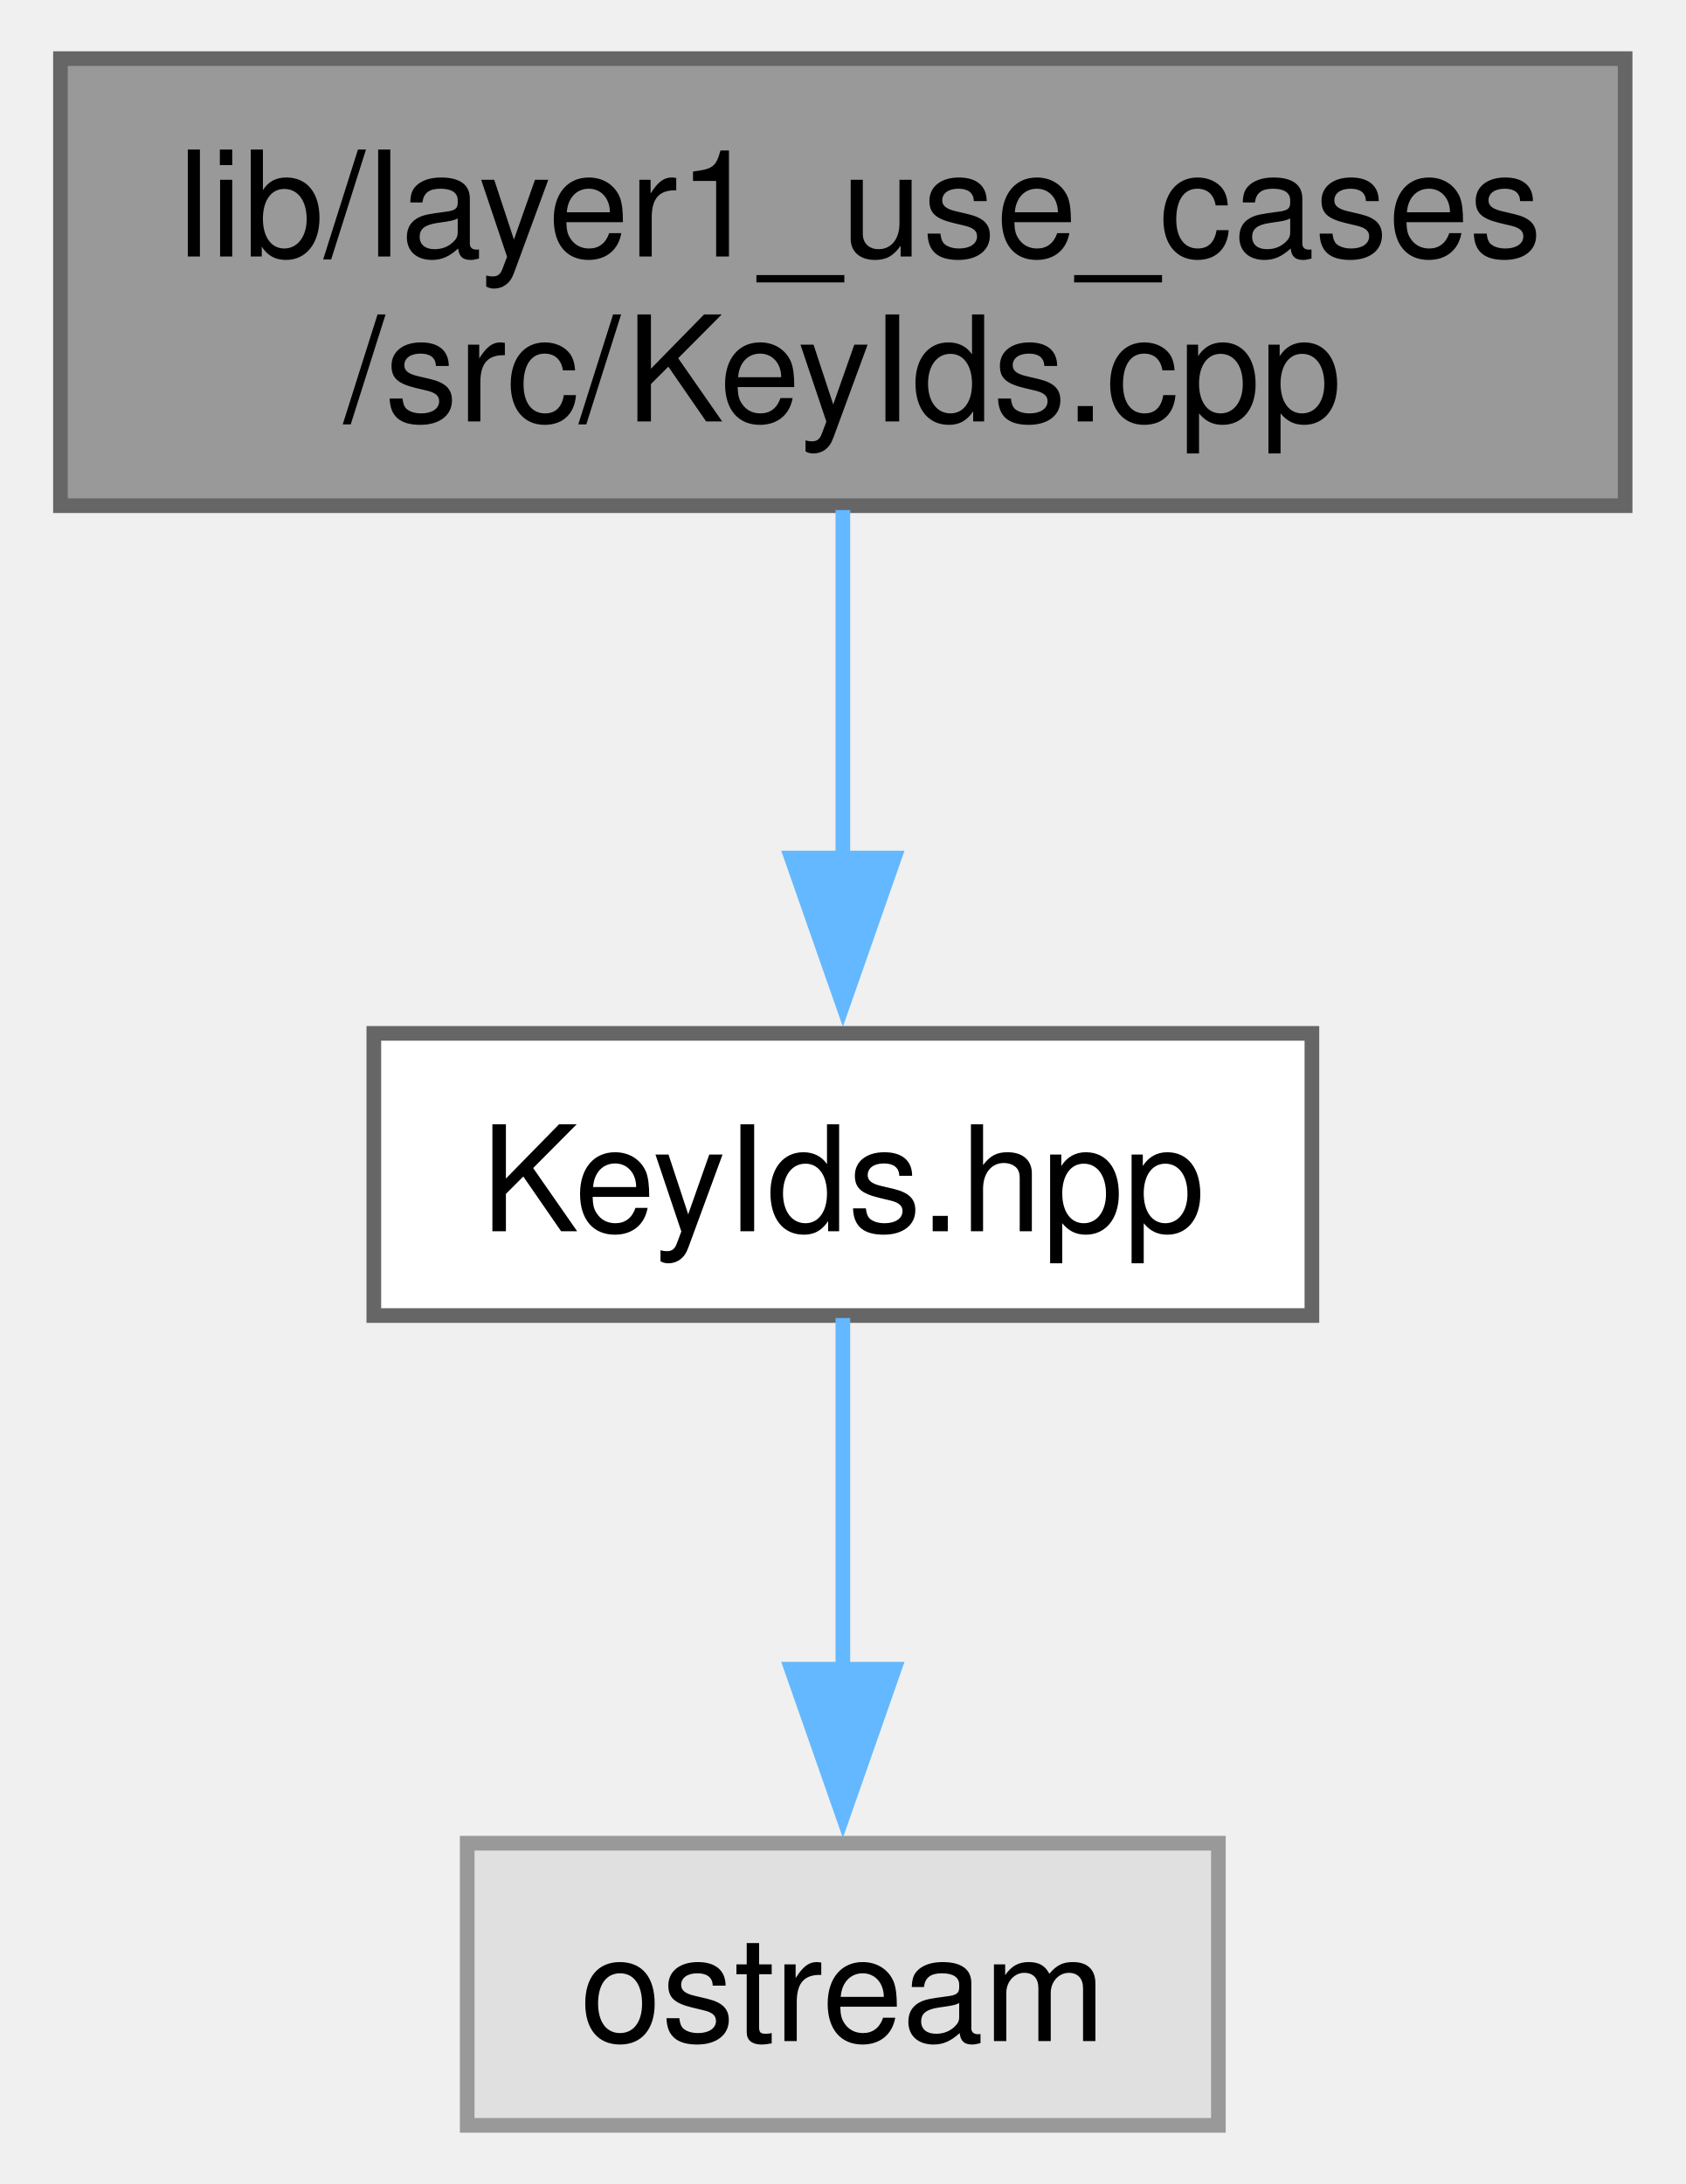
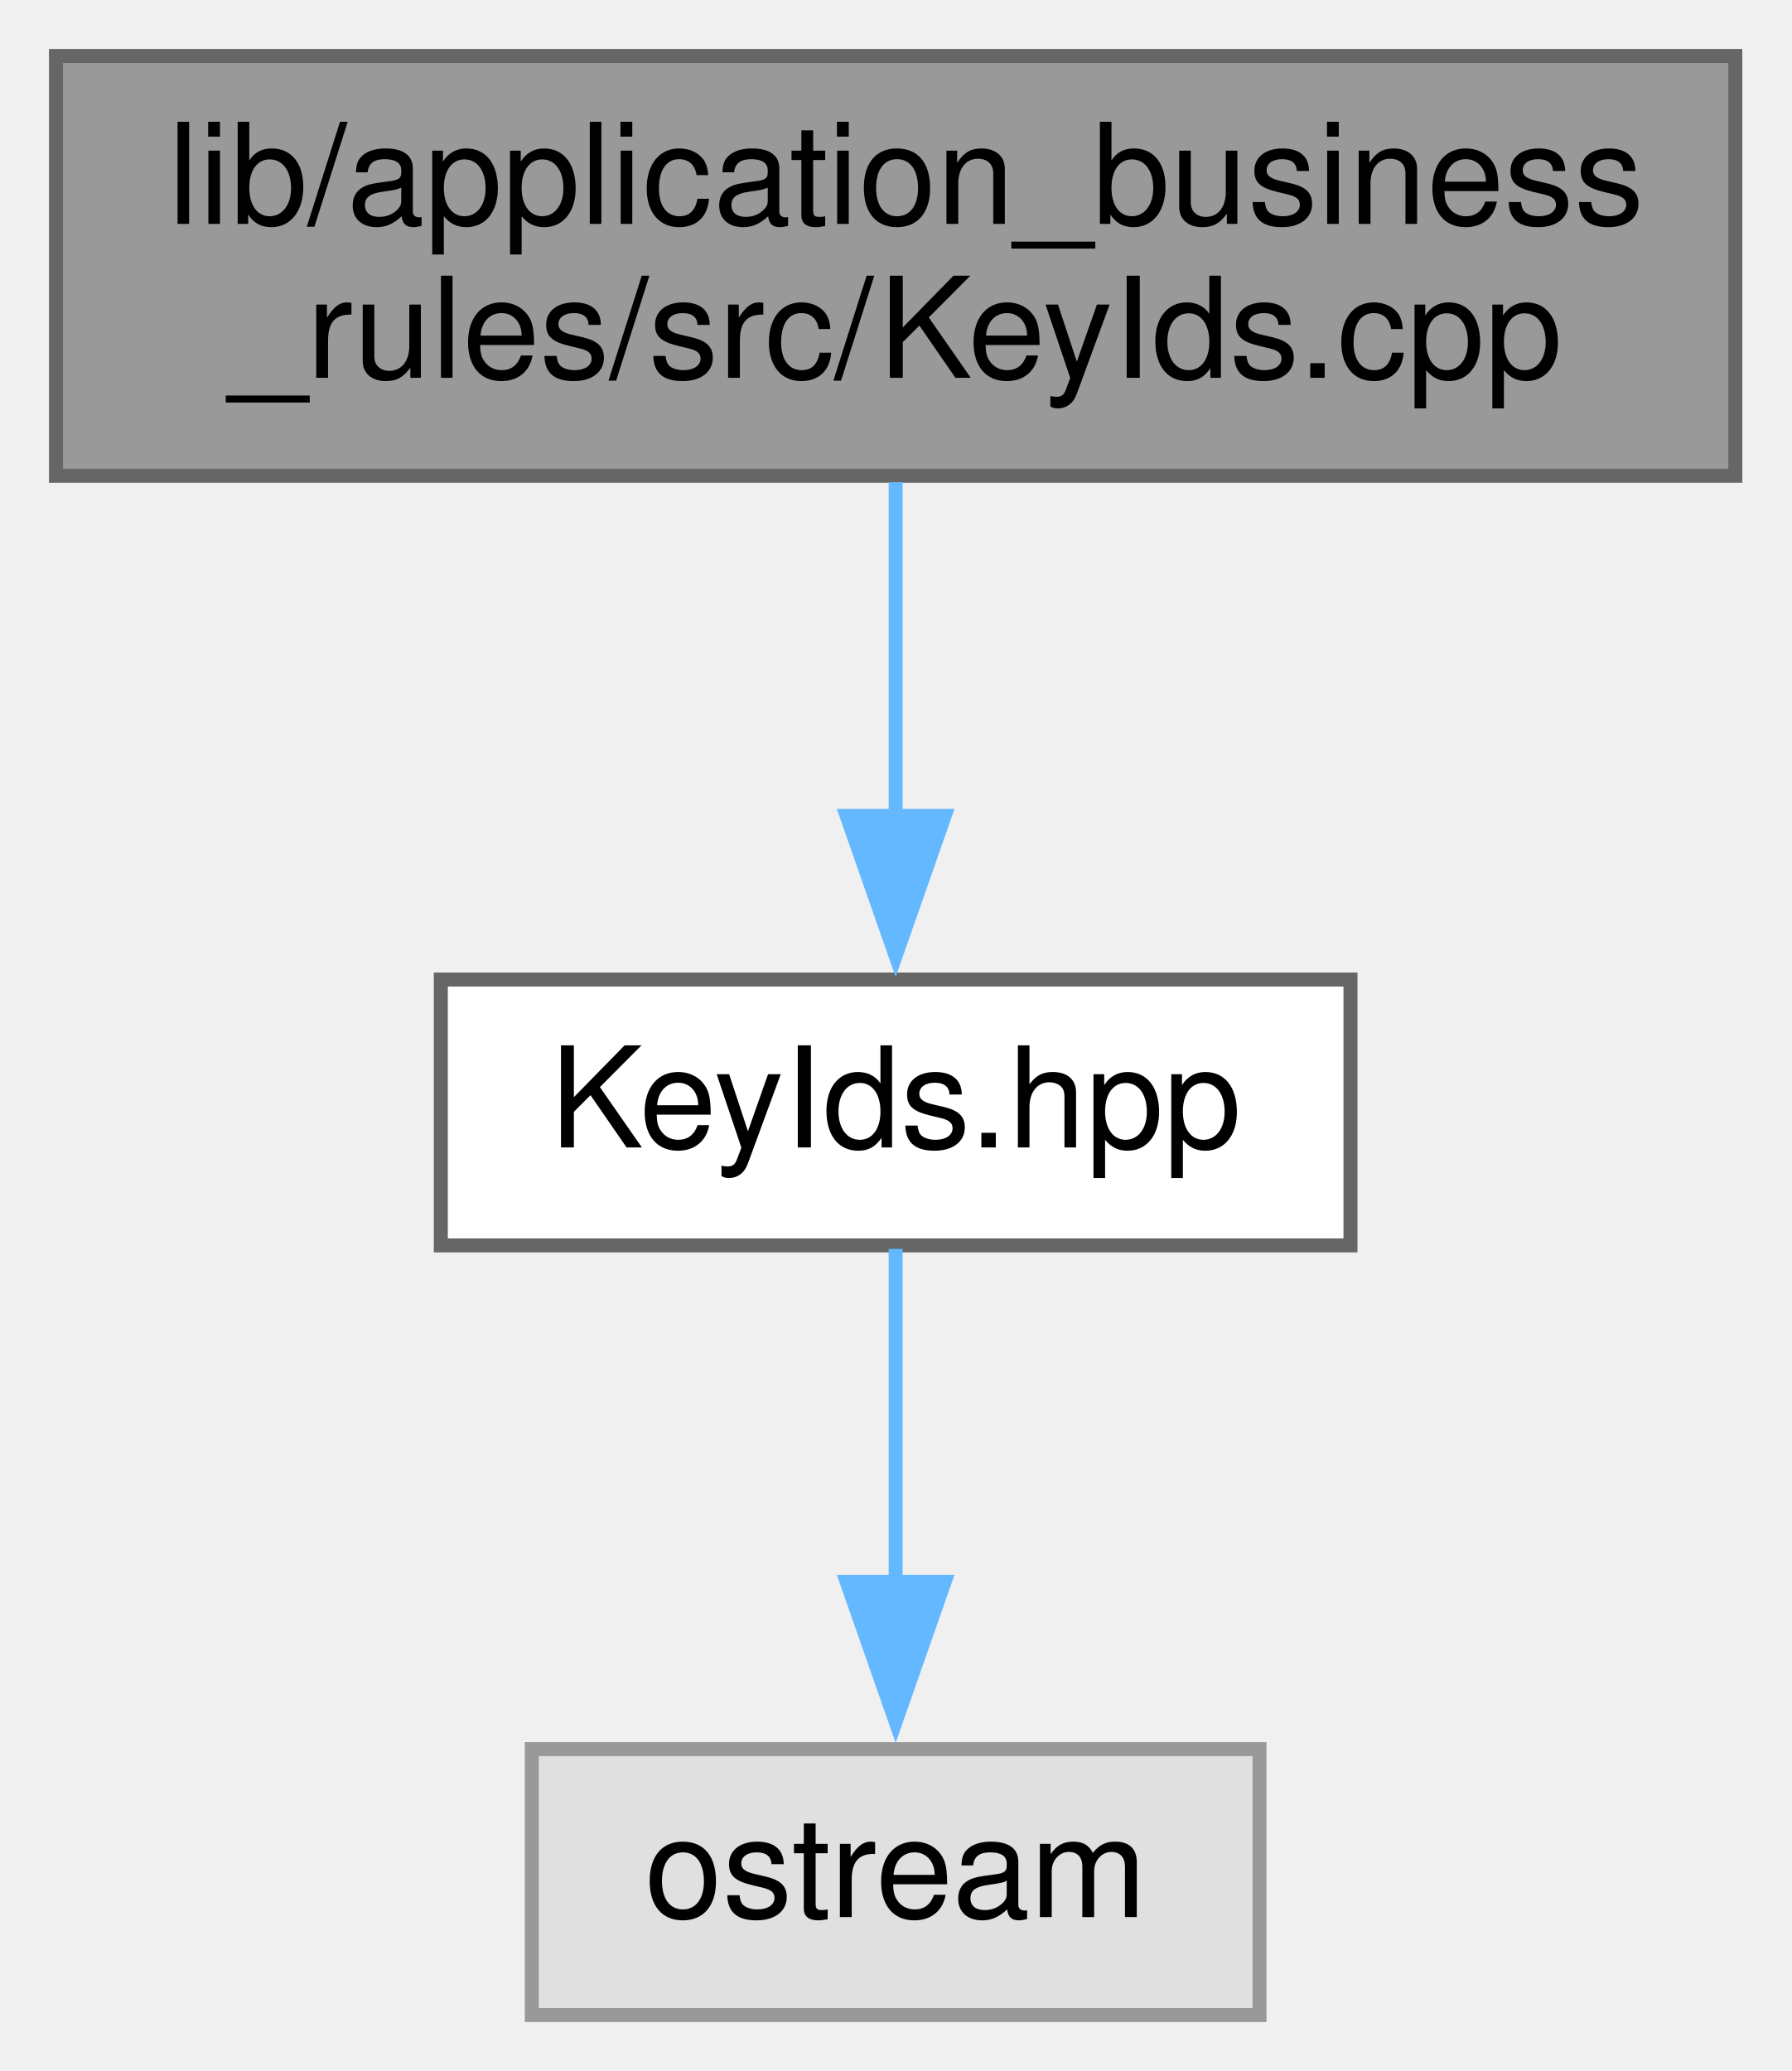
- <svg xmlns="http://www.w3.org/2000/svg" xmlns:xlink="http://www.w3.org/1999/xlink" width="115pt" height="149pt" viewBox="0.00 0.00 114.75 149.00">
-   <g id="graph0" class="graph" transform="scale(1 1) rotate(0) translate(4 145)">
-     <g id="Node000001" class="node">
-       <g id="a_Node000001">
+ <svg xmlns="http://www.w3.org/2000/svg" xmlns:xlink="http://www.w3.org/1999/xlink" width="128pt" height="148pt" viewBox="0.00 0.00 128.00 148.00">
+   <g id="graph0" class="graph" transform="scale(1 1) rotate(0) translate(4 144)">
+     <g id="node1" class="node">
+       <g id="a_node1">
        <a xlink:title=" ">
-           <polygon fill="#999999" stroke="#666666" points="106.75,-141 0,-141 0,-110.5 106.75,-110.5 106.75,-141" />
-           <text text-anchor="start" x="8" y="-127.5" font-family="Helvetica,sans-Serif" font-size="10.00">lib/layer1_use_cases</text>
-           <text text-anchor="middle" x="53.38" y="-116.25" font-family="Helvetica,sans-Serif" font-size="10.00">/src/KeyIds.cpp</text>
+           <polygon fill="#999999" stroke="#666666" points="120,-140 0,-140 0,-110 120,-110 120,-140" />
+           <text text-anchor="start" x="8" y="-128" font-family="Helvetica,sans-Serif" font-size="10.00">lib/application_business</text>
+           <text text-anchor="middle" x="60" y="-117" font-family="Helvetica,sans-Serif" font-size="10.00">_rules/src/KeyIds.cpp</text>
        </a>
      </g>
    </g>
-     <g id="Node000002" class="node">
-       <g id="a_Node000002">
+     <g id="node2" class="node">
+       <g id="a_node2">
        <a xlink:href="KeyIds_8hpp.xhtml" target="_top" xlink:title=" ">
-           <polygon fill="white" stroke="#666666" points="85.38,-74.5 21.38,-74.5 21.38,-55.25 85.38,-55.25 85.38,-74.5" />
-           <text text-anchor="middle" x="53.38" y="-61" font-family="Helvetica,sans-Serif" font-size="10.00">KeyIds.hpp</text>
+           <polygon fill="white" stroke="#666666" points="92.5,-74 27.5,-74 27.5,-55 92.5,-55 92.5,-74" />
+           <text text-anchor="middle" x="60" y="-62" font-family="Helvetica,sans-Serif" font-size="10.00">KeyIds.hpp</text>
        </a>
      </g>
    </g>
-     <g id="edge1_Node000001_Node000002" class="edge">
-       <g id="a_edge1_Node000001_Node000002">
+     <g id="edge1" class="edge">
+       <path fill="none" stroke="#63b8ff" d="M60,-109.54C60,-102.34 60,-93.53 60,-85.68" />
+       <polygon fill="#63b8ff" stroke="#63b8ff" points="63.5,-85.69 60,-75.69 56.5,-85.69 63.5,-85.69" />
+     </g>
+     <g id="node3" class="node">
+       <g id="a_node3">
        <a xlink:title=" ">
-           <path fill="none" stroke="#63b8ff" d="M53.38,-110.2C53.38,-102.96 53.38,-94.09 53.38,-86.19" />
-           <polygon fill="#63b8ff" stroke="#63b8ff" points="56.88,-86.46 53.38,-76.46 49.88,-86.46 56.88,-86.46" />
+           <polygon fill="#e0e0e0" stroke="#999999" points="86,-19 34,-19 34,0 86,0 86,-19" />
+           <text text-anchor="middle" x="60" y="-7" font-family="Helvetica,sans-Serif" font-size="10.00">ostream</text>
        </a>
      </g>
    </g>
-     <g id="Node000003" class="node">
-       <g id="a_Node000003">
-         <a xlink:title=" ">
-           <polygon fill="#e0e0e0" stroke="#999999" points="79,-19.25 27.75,-19.25 27.75,0 79,0 79,-19.25" />
-           <text text-anchor="middle" x="53.38" y="-5.75" font-family="Helvetica,sans-Serif" font-size="10.00">ostream</text>
-         </a>
-       </g>
-     </g>
-     <g id="edge2_Node000002_Node000003" class="edge">
-       <g id="a_edge2_Node000002_Node000003">
-         <a xlink:title=" ">
-           <path fill="none" stroke="#63b8ff" d="M53.38,-55.08C53.38,-48.57 53.38,-39.42 53.38,-31.12" />
-           <polygon fill="#63b8ff" stroke="#63b8ff" points="56.88,-31.12 53.38,-21.12 49.88,-31.12 56.88,-31.12" />
-         </a>
-       </g>
+     <g id="edge2" class="edge">
+       <path fill="none" stroke="#63b8ff" d="M60,-54.75C60,-48.27 60,-39.16 60,-30.9" />
+       <polygon fill="#63b8ff" stroke="#63b8ff" points="63.5,-30.96 60,-20.96 56.5,-30.96 63.5,-30.96" />
    </g>
  </g>
</svg>
